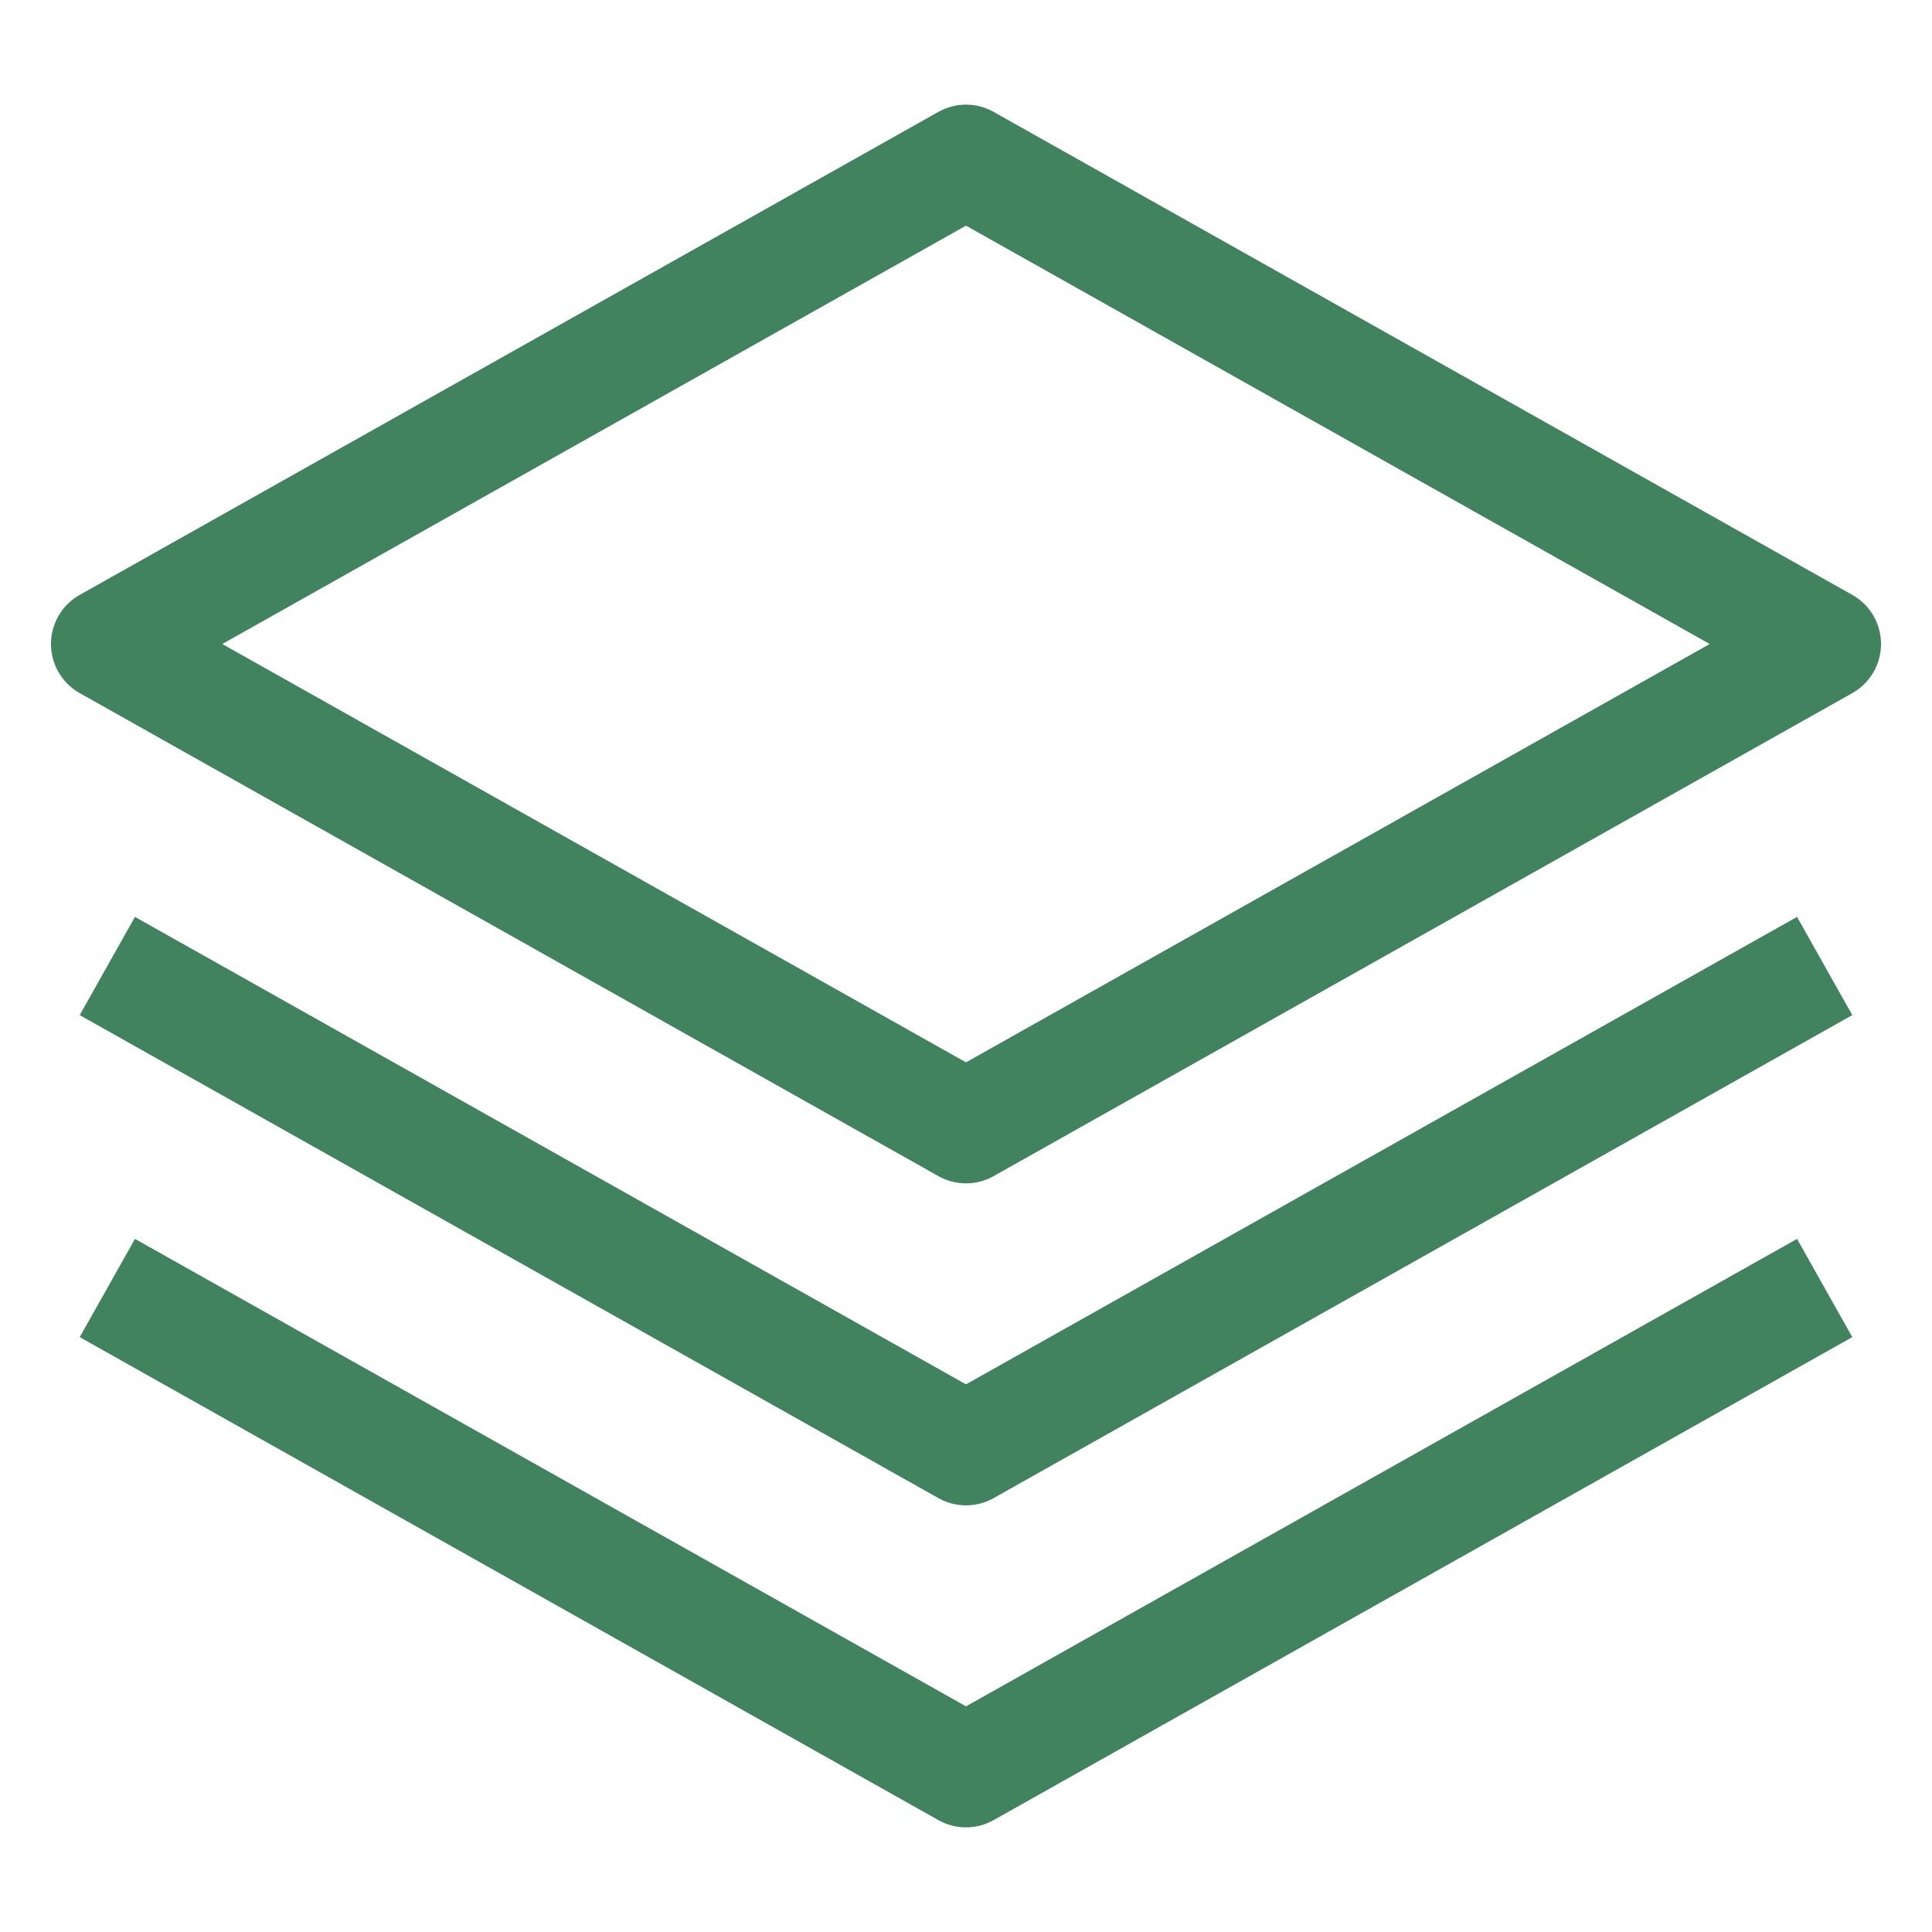
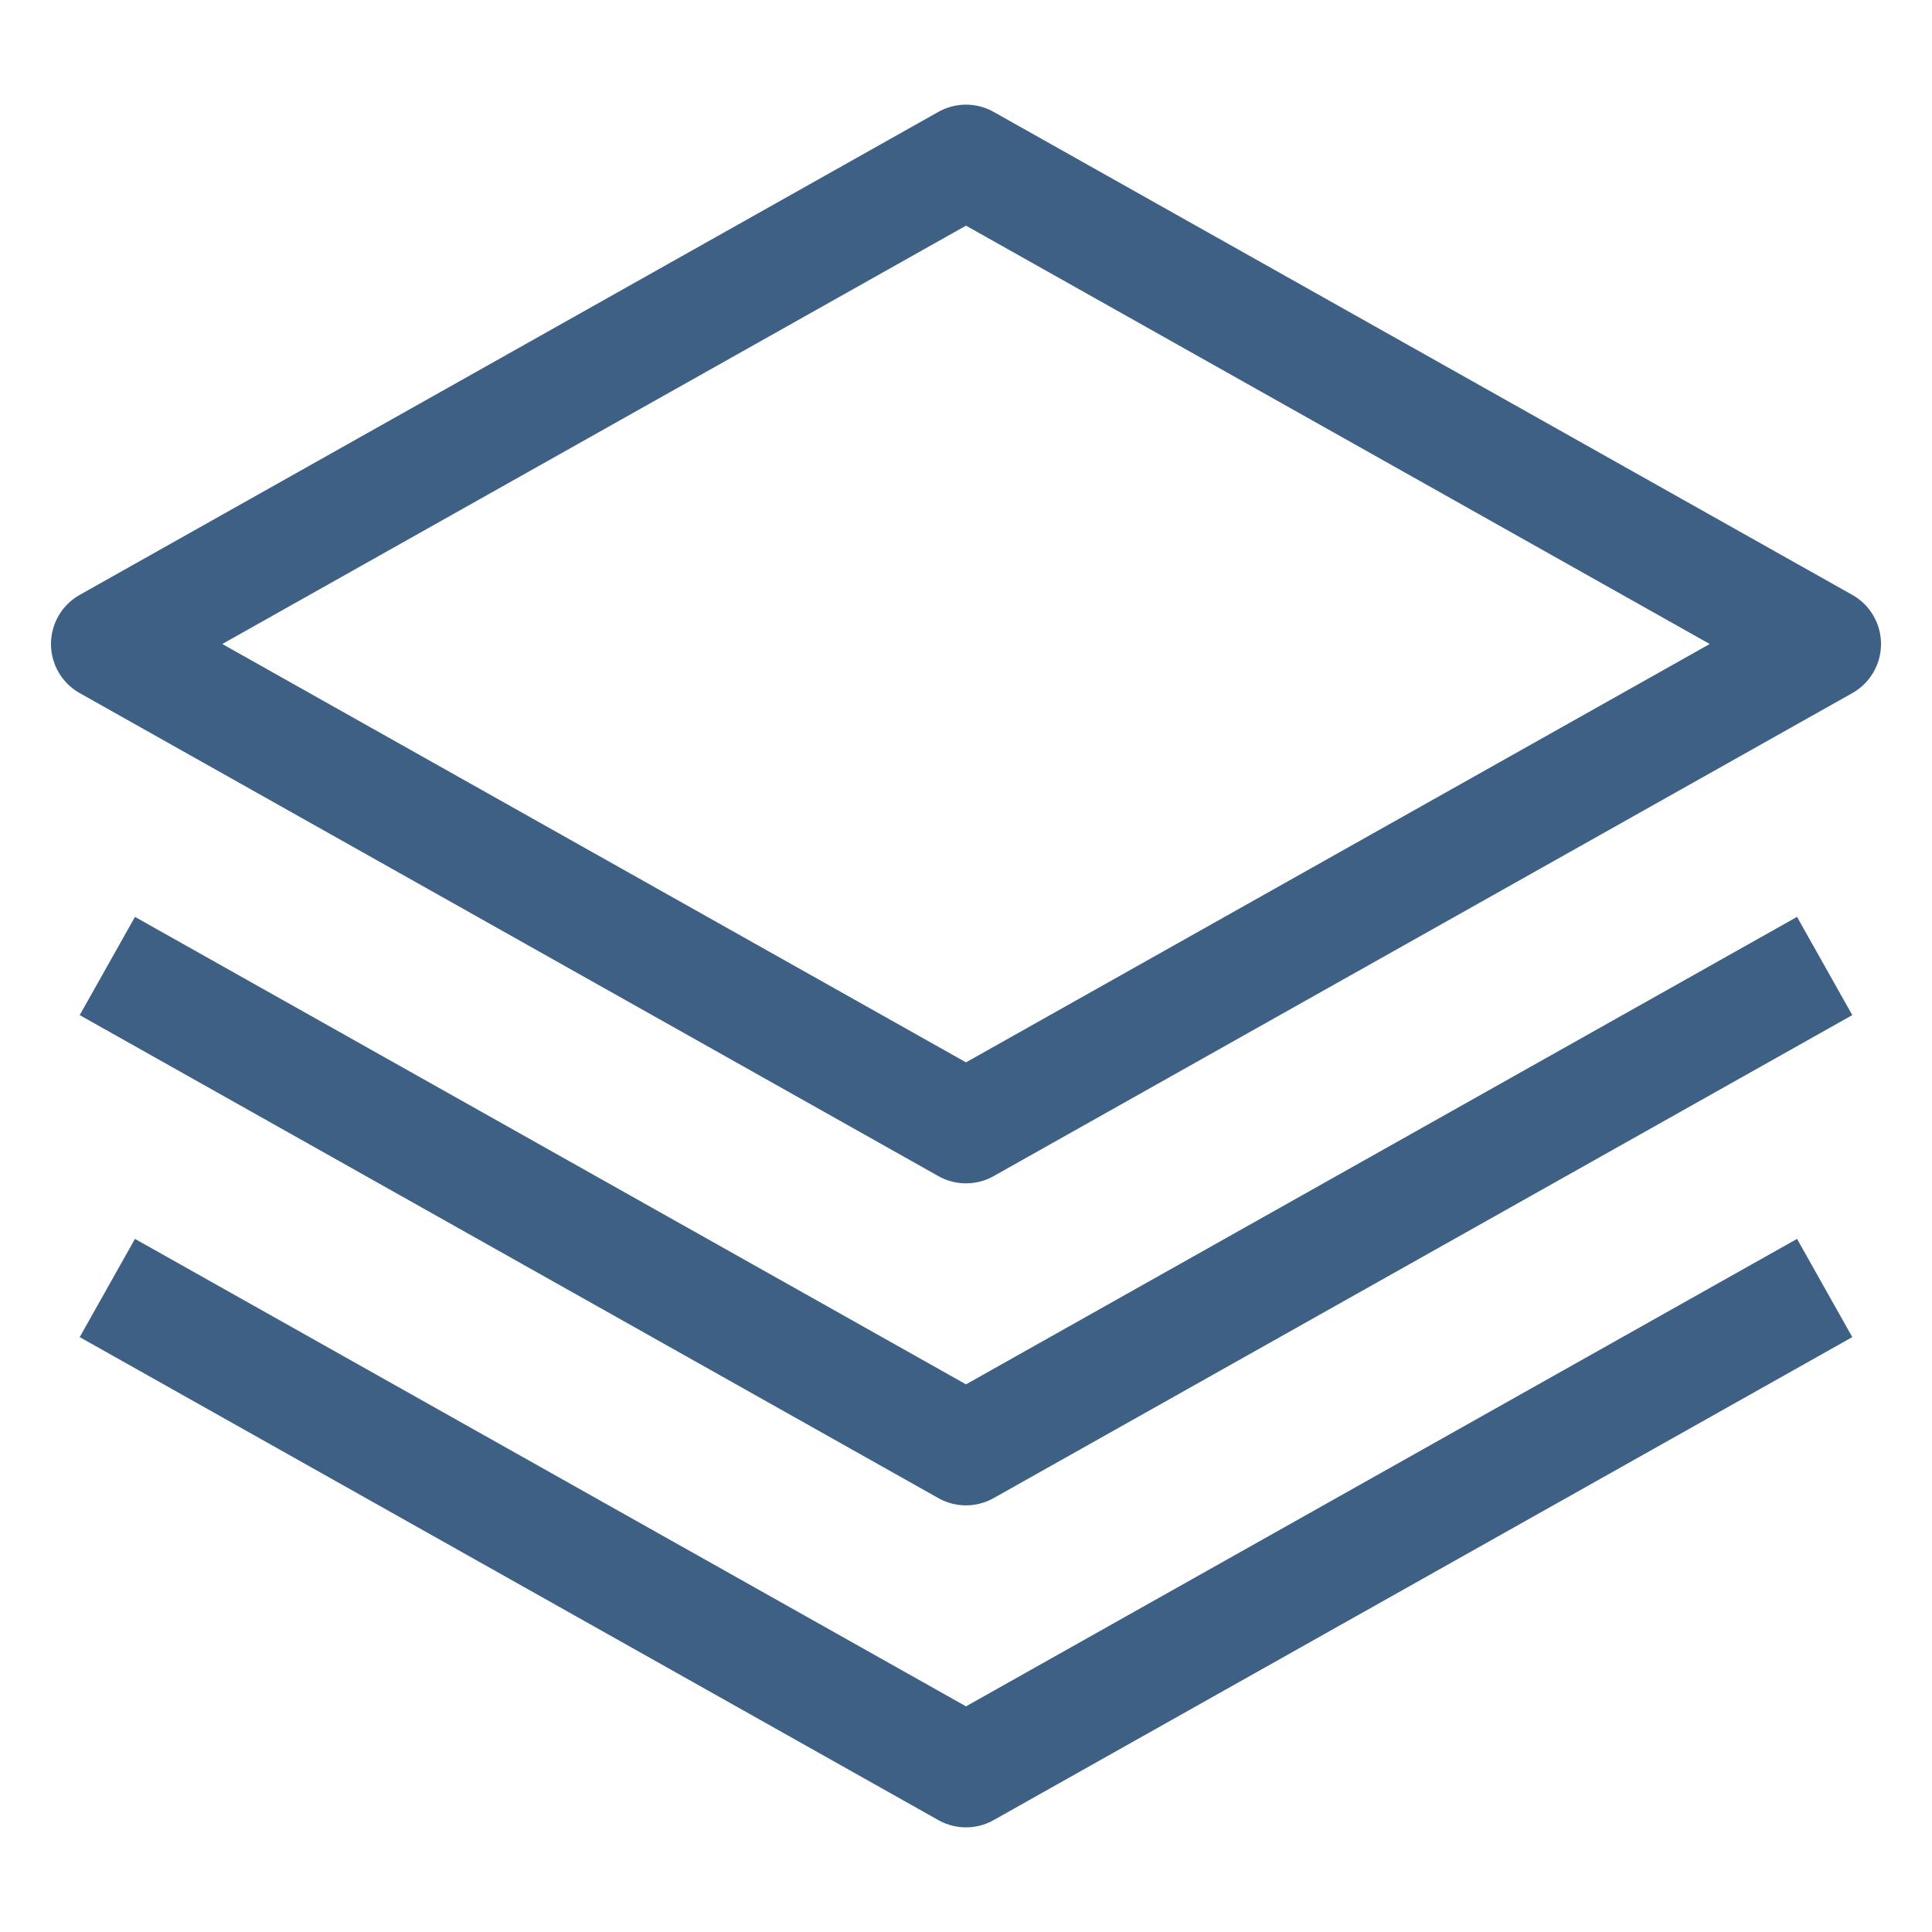
- <svg xmlns="http://www.w3.org/2000/svg" viewBox="0 0 36 36" fill="none" stroke="#41835e" stroke-width="2.1" stroke-linejoin="round">
+ <svg xmlns="http://www.w3.org/2000/svg" viewBox="0 0 36 36" fill="none" stroke="#3f6085" stroke-width="2.1" stroke-linejoin="round">
  <path d="m2 12 16-9 16 9-16 9Zm0 6 16 9 16-9M2 24l16 9 16-9" />
</svg>
